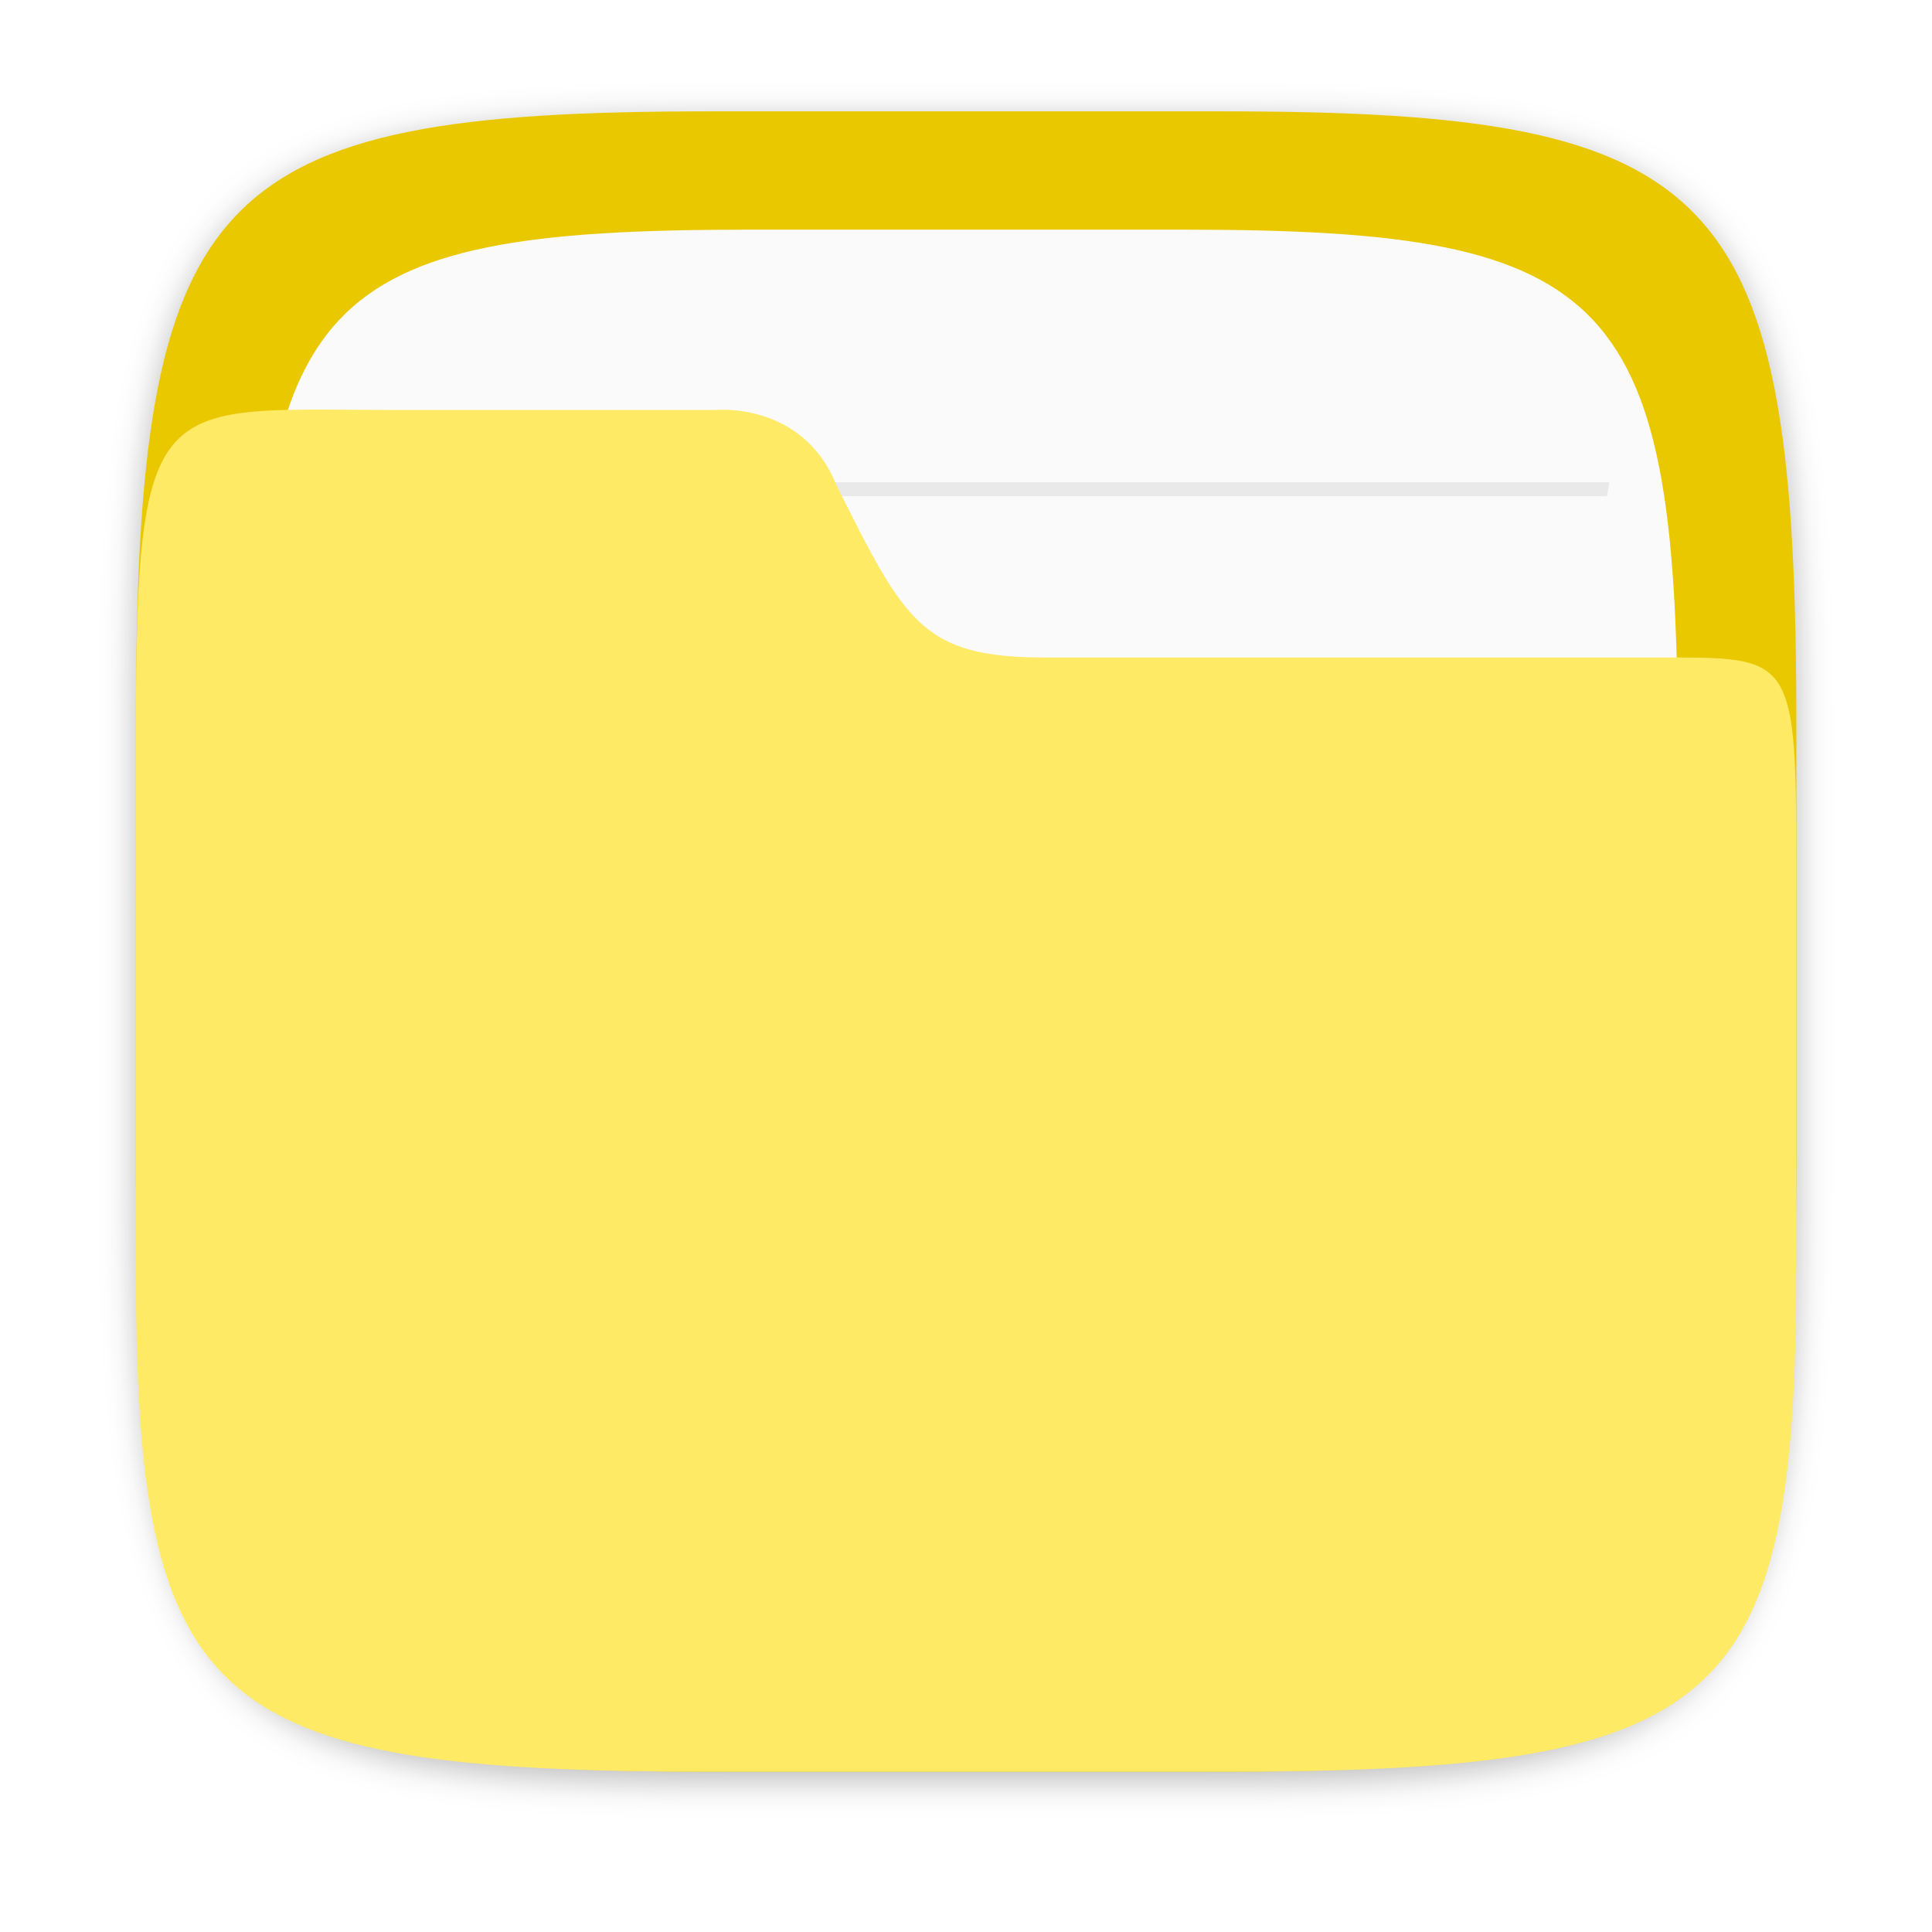
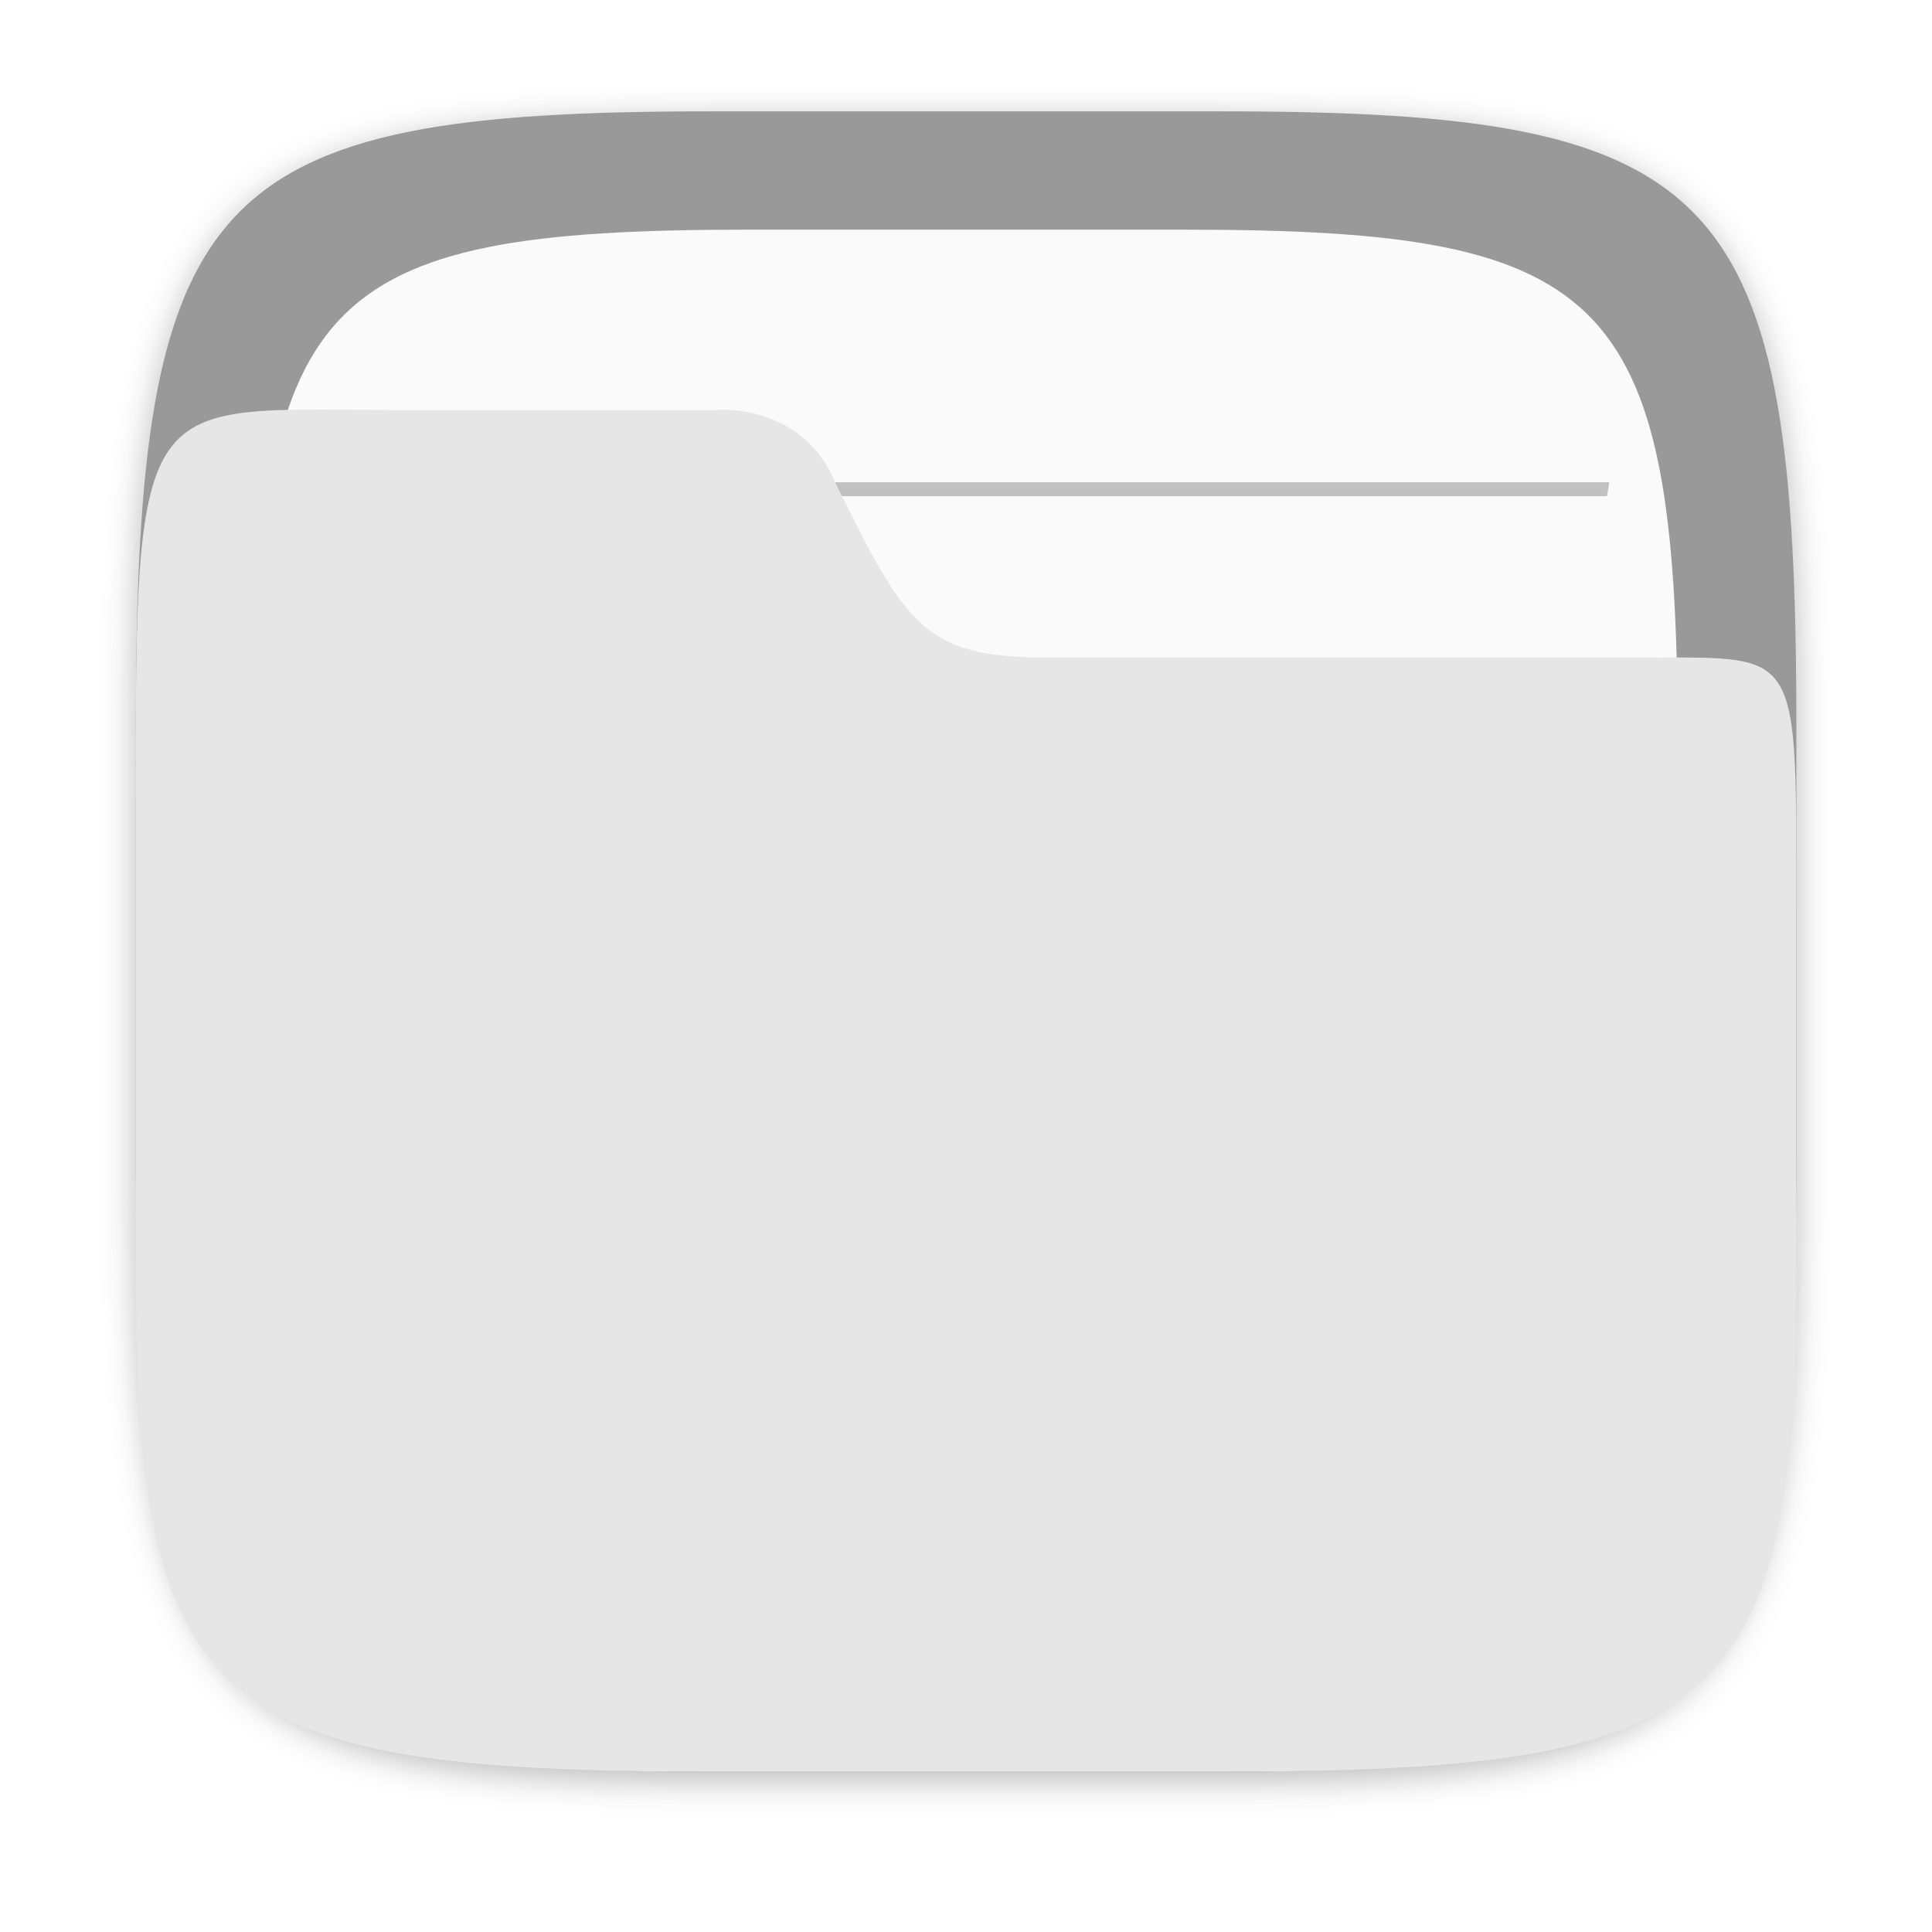
- <svg xmlns="http://www.w3.org/2000/svg" width="64" height="64" version="1.1" viewBox="0 0 16.933 16.933">
-   <defs>
-     <filter id="filter2761" x="-.024" y="-.024" width="1.048" height="1.048" color-interpolation-filters="sRGB">
-       <feGaussianBlur stdDeviation="0.146" />
+ <svg xmlns="http://www.w3.org/2000/svg" width="64" height="64" version="1.1" viewBox="0 0 16.933 16.933" id="svg27">
+   <defs id="defs5">
+     <filter id="filter2761" x="-0.024" y="-0.024" width="1.048" height="1.048" color-interpolation-filters="sRGB">
+       <feGaussianBlur stdDeviation="0.146" id="feGaussianBlur2" />
    </filter>
  </defs>
-   <path d="m10.709 1.05c4.405 0 5.035 0.673 5.035 5.388v3.776c0 4.715-0.63 5.388-5.035 5.388h-4.483c-4.405 0-5.035-0.673-5.035-5.388v-3.776c0-4.715 0.63-5.388 5.035-5.388z" enable-background="new" fill="#141414" filter="url(#filter2761)" opacity=".3" />
-   <path d="m10.709 0.976c4.405 0 5.035 0.673 5.035 5.388v3.776c0 4.715-0.63 5.388-5.035 5.388h-4.483c-4.405 0-5.035-0.673-5.035-5.388v-3.776c0-4.715 0.63-5.388 5.035-5.388z" enable-background="new" fill="#eac800" />
-   <path d="m10.389 2.013c3.777 0 4.317 0.577 4.317 4.62v3.238c0 4.043-0.54 4.62-4.317 4.62h-3.844c-3.777 0-4.317-0.577-4.317-4.62v-3.238c0-4.043 0.54-4.62 4.317-4.62z" enable-background="new" fill="#fafafa" stroke-width=".857" />
-   <g transform="matrix(1.3006 0 0 1.34 -2.5449 -2.4261)" fill="#ddd">
-     <path d="m3.986 6.937c-0.006 0.03-0.009 0.06-0.015 0.091h8.993c-0.005-0.03-0.009-0.061-0.016-0.091z" opacity=".6" stroke-width=".605" style="paint-order:normal" />
-     <path d="m4.133 4.965c0.005 0.03 0.01 0.061 0.016 0.091h8.637c0.005-0.033 0.01-0.059 0.015-0.091z" opacity=".6" stroke-width=".594" style="paint-order:normal" />
-     <path d="m3.986 8.909c-0.006 0.03-0.009 0.06-0.015 0.091h8.993c-0.005-0.03-0.009-0.061-0.016-0.091z" opacity=".6" stroke-width=".605" style="paint-order:normal" />
-     <path d="m3.986 10.881c-0.006 0.03-0.009 0.06-0.015 0.091h8.993c-0.005-0.03-0.009-0.061-0.016-0.091z" opacity=".6" stroke-width=".605" style="paint-order:normal" />
+   <path d="m10.709 1.05c4.405 0 5.035 0.673 5.035 5.388v3.776c0 4.715-0.63 5.388-5.035 5.388h-4.483c-4.405 0-5.035-0.673-5.035-5.388v-3.776c0-4.715 0.63-5.388 5.035-5.388z" enable-background="new" fill="#141414" filter="url(#filter2761)" opacity=".3" id="path9" />
+   <path d="m10.709 0.976c4.405 0 5.035 0.673 5.035 5.388v3.776c0 4.715-0.63 5.388-5.035 5.388h-4.483c-4.405 0-5.035-0.673-5.035-5.388v-3.776c0-4.715 0.63-5.388 5.035-5.388z" enable-background="new" fill="#eac800" id="path11" style="fill:#999999" />
+   <path d="m10.389 2.013c3.777 0 4.317 0.577 4.317 4.62v3.238c0 4.043-0.54 4.62-4.317 4.62h-3.844c-3.777 0-4.317-0.577-4.317-4.62v-3.238c0-4.043 0.54-4.62 4.317-4.62z" enable-background="new" fill="#fafafa" stroke-width=".857" id="path13" />
+   <g transform="matrix(1.3006 0 0 1.34 -2.5449 -2.4261)" fill="#ddd" id="g23" style="fill:#999999">
+     <path d="m3.986 6.937c-0.006 0.03-0.009 0.06-0.015 0.091h8.993c-0.005-0.03-0.009-0.061-0.016-0.091z" opacity=".6" stroke-width=".605" style="paint-order:normal;fill:#999999" id="path15" />
+     <path d="m4.133 4.965c0.005 0.03 0.01 0.061 0.016 0.091h8.637c0.005-0.033 0.01-0.059 0.015-0.091z" opacity=".6" stroke-width=".594" style="paint-order:normal;fill:#999999" id="path17" />
+     <path d="m3.986 8.909c-0.006 0.03-0.009 0.06-0.015 0.091h8.993c-0.005-0.03-0.009-0.061-0.016-0.091z" opacity=".6" stroke-width=".605" style="paint-order:normal;fill:#999999" id="path19" />
+     <path d="m3.986 10.881c-0.006 0.03-0.009 0.06-0.015 0.091h8.993c-0.005-0.03-0.009-0.061-0.016-0.091z" opacity=".6" stroke-width=".605" style="paint-order:normal;fill:#999999" id="path21" />
  </g>
-   <path d="m3.474 3.593c-2.423 0-2.283-0.281-2.283 4.419v3.097c3e-6 3.867 0.63 4.419 5.035 4.419h4.483c4.405 0 5.034-0.552 5.034-4.419v-3.097c0-2.324 0.051-2.249-1.278-2.249h-5.292c-1.086 0-1.236-0.295-1.846-1.519-0.294-0.723-1.05-0.651-1.05-0.651z" enable-background="new" fill="#ffea66" stroke-width=".906" />
+   <path d="m3.474 3.593c-2.423 0-2.283-0.281-2.283 4.419v3.097c3e-6 3.867 0.63 4.419 5.035 4.419h4.483c4.405 0 5.034-0.552 5.034-4.419v-3.097c0-2.324 0.051-2.249-1.278-2.249h-5.292c-1.086 0-1.236-0.295-1.846-1.519-0.294-0.723-1.05-0.651-1.05-0.651z" enable-background="new" fill="#ffea66" stroke-width=".906" id="path25" style="fill:#e6e6e6" />
</svg>
